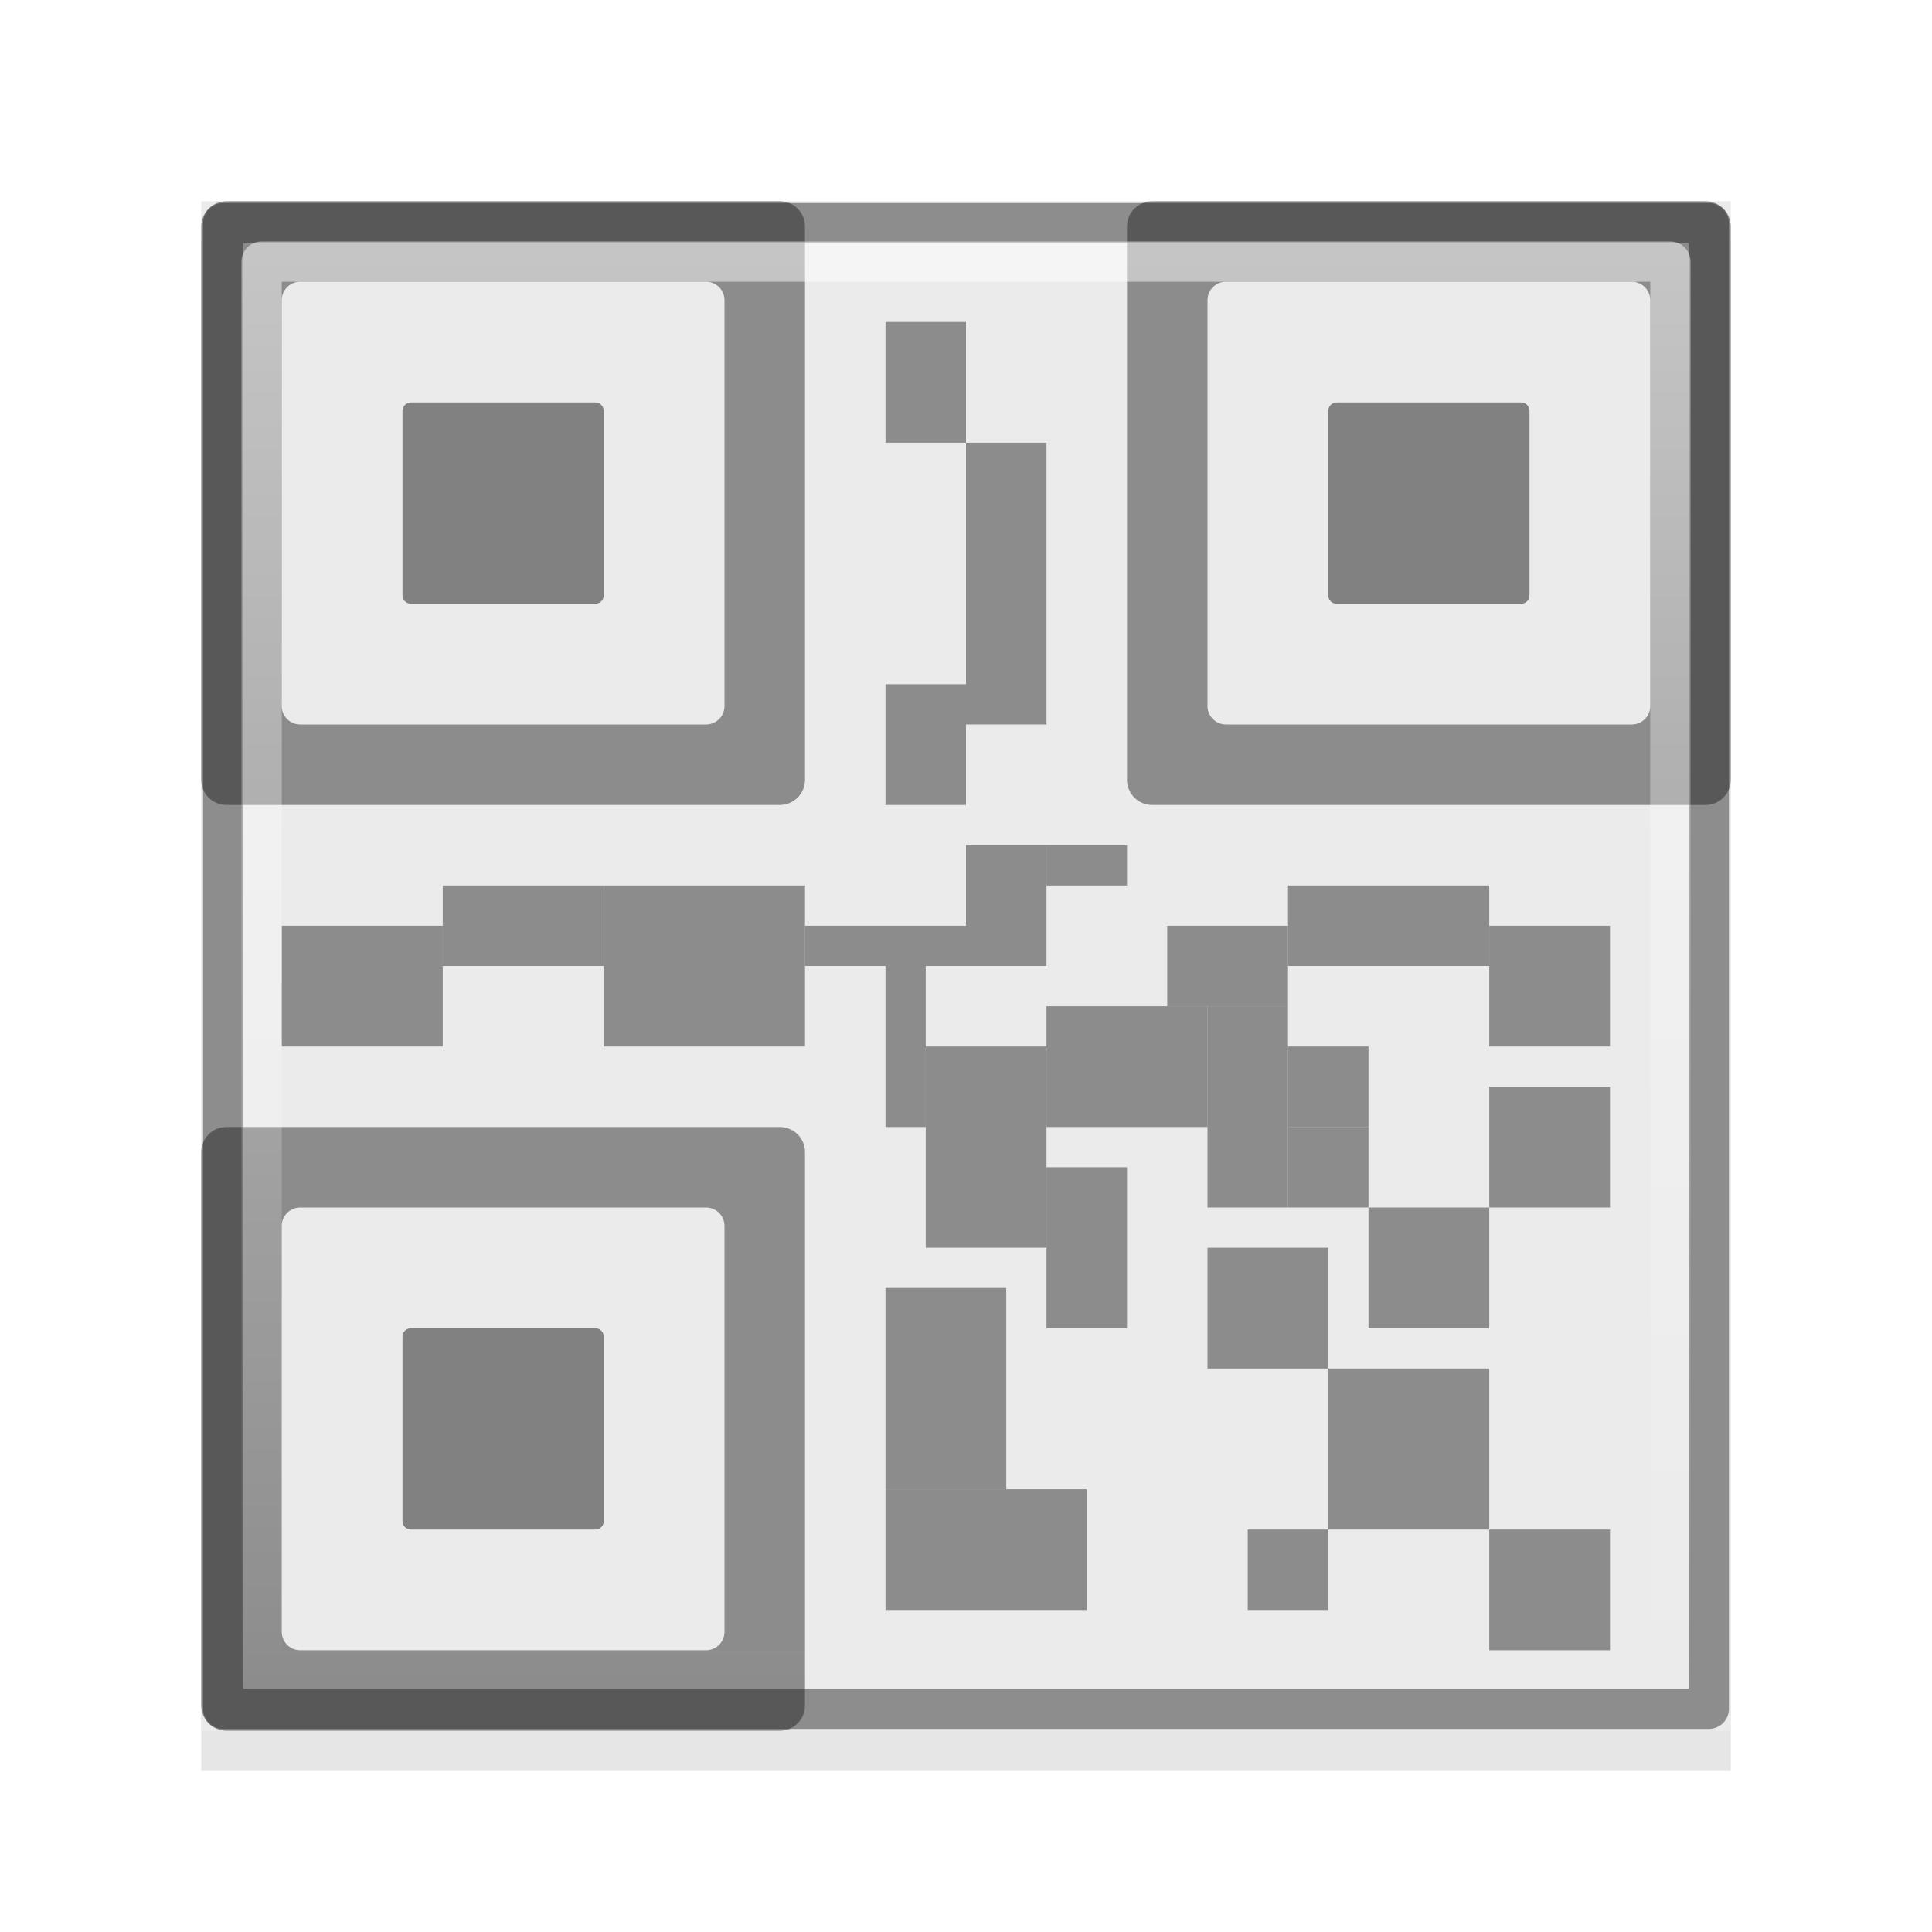
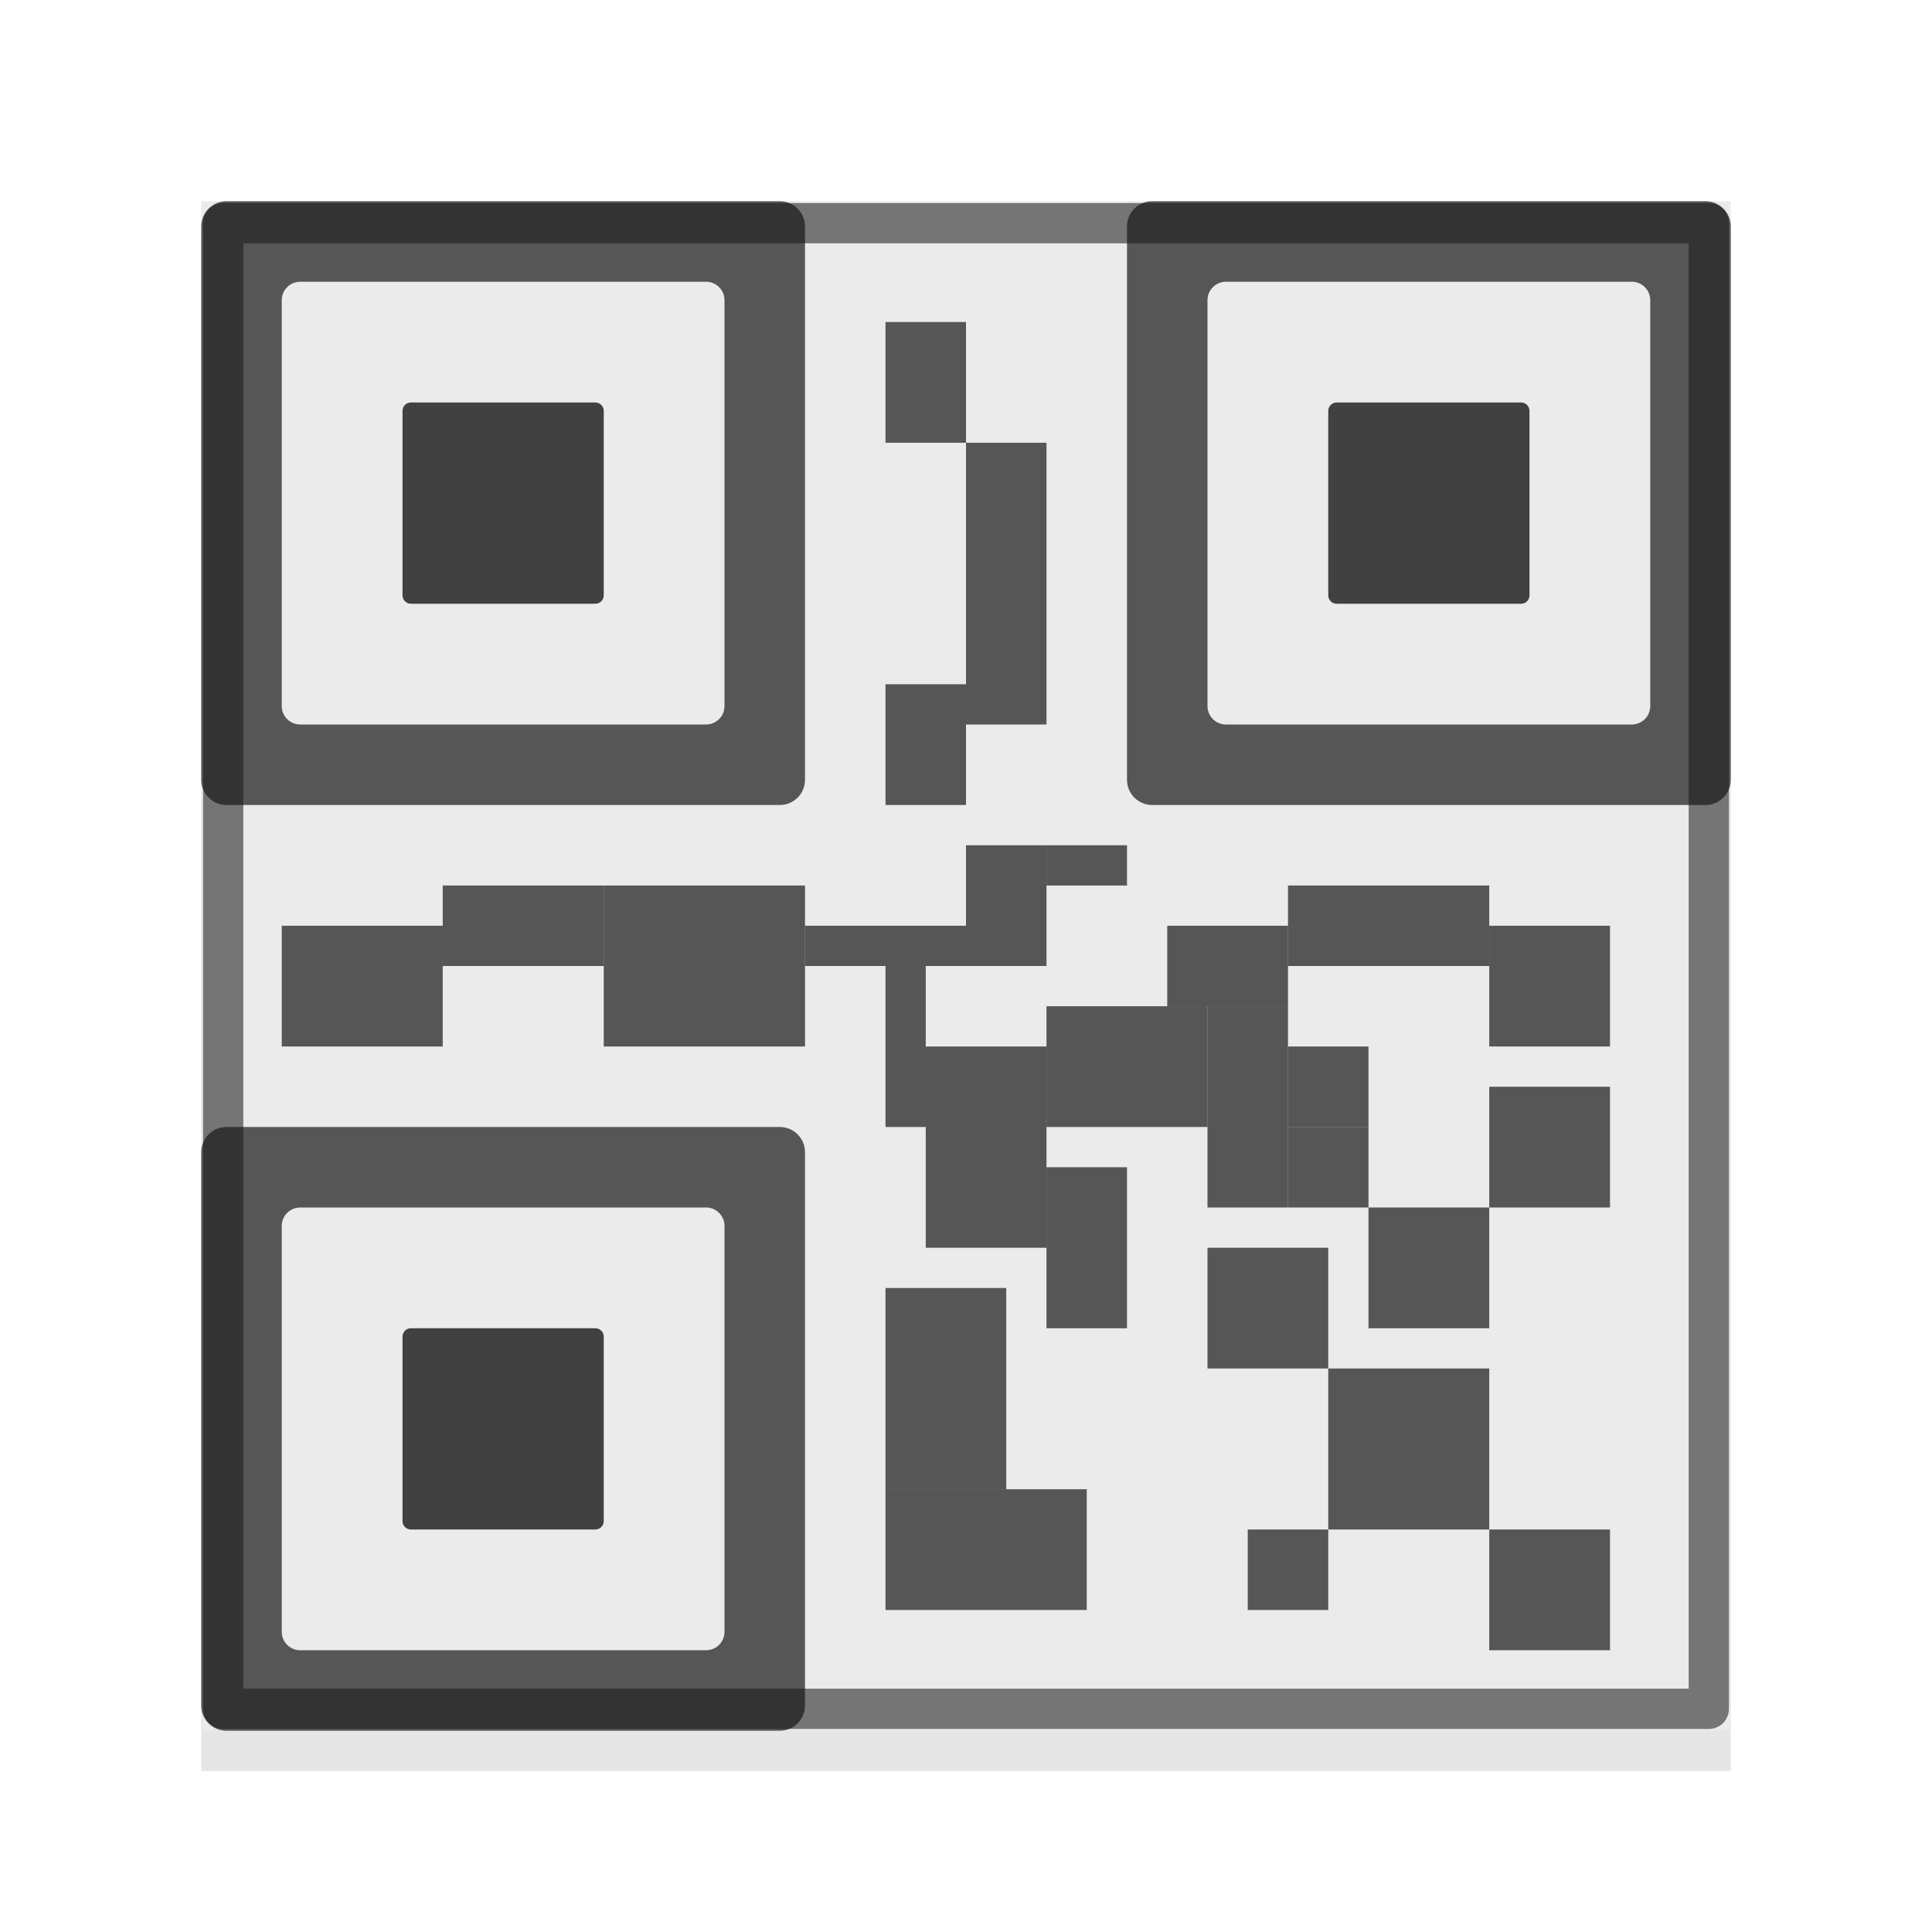
- <svg xmlns="http://www.w3.org/2000/svg" xmlns:xlink="http://www.w3.org/1999/xlink" viewBox="0 0 48 48" version="1.1" id="svg2">
+ <svg xmlns="http://www.w3.org/2000/svg" xmlns:xlink="http://www.w3.org/1999/xlink" id="svg2" version="1.1" viewBox="0 0 48 48">
  <defs id="defs12">
    <linearGradient id="linearGradient4368">
-       <stop stop-opacity="1" id="stop4370" stop-color="#171717" />
-       <stop stop-opacity="1" offset="1" id="stop4372" stop-color="#171717" />
+       <stop stop-color="#171717" id="stop4370" stop-opacity="1" />
+       <stop stop-color="#171717" id="stop4372" stop-opacity="1" offset="1" />
    </linearGradient>
    <linearGradient id="linearGradient4165">
-       <stop id="stop4167" stop-color="#fff" />
-       <stop stop-opacity="0" offset="1" id="stop4169" stop-color="#fff" />
+       <stop stop-color="#fff" id="stop4167" />
+       <stop stop-color="#fff" id="stop4169" stop-opacity="0" offset="1" />
    </linearGradient>
-     <linearGradient xlink:href="#linearGradient4165" y1="6" x2="0" y2="42" id="linearGradient4171" gradientUnits="userSpaceOnUse" />
-     <radialGradient xlink:href="#linearGradient4368" cy="24" id="radialGradient4376" r="19" cx="24" fy="24" fx="24" gradientUnits="userSpaceOnUse" />
+     <linearGradient y1="6" y2="42" id="linearGradient4171" xlink:href="#linearGradient4165" gradientUnits="userSpaceOnUse" x2="0" />
+     <radialGradient id="radialGradient4376" cy="24" xlink:href="#linearGradient4368" cx="24" fy="24" fx="24" gradientUnits="userSpaceOnUse" r="19" />
  </defs>
-   <rect stroke-linejoin="round" y="6" x="5" stroke-width="3" opacity="0.1" height="38" id="rect4173" width="38" />
-   <rect stroke-linejoin="round" y="5" x="5" stroke-width="3" fill-opacity="1" height="38" id="rect3349" width="38" fill="#ebebeb" />
-   <path stroke-linejoin="round" stroke="#000" opacity="0.4" id="path4153" d="m 5.545,5.545 0,36.91 36.91,0 0,-36.91 -36.91,0 z" fill="none" />
-   <g opacity="0.64" fill-opacity="1" id="g4336" fill="url(#radialGradient4376)">
-     <rect stroke-linejoin="miter" stroke="none" stroke-opacity="1" y="5" x="5" opacity="0.7" ry="0.625" fill-opacity="1" rx="0.625" height="15" id="rect3344" width="15" fill-rule="evenodd" fill="url(#radialGradient4376)" />
-     <rect stroke-linejoin="miter" stroke="none" stroke-opacity="1" y="5" x="28" opacity="0.7" ry="0.625" fill-opacity="1" rx="0.625" height="15" id="rect3354" width="15" fill-rule="evenodd" fill="url(#radialGradient4376)" />
-     <rect stroke-linejoin="miter" stroke="none" stroke-opacity="1" y="28" x="5" opacity="0.7" ry="0.625" fill-opacity="1" rx="0.625" height="15" id="rect3360" width="15" fill-rule="evenodd" fill="url(#radialGradient4376)" />
-     <rect stroke-linejoin="miter" stroke="none" stroke-opacity="1" y="8" x="22" opacity="0.7" fill-opacity="1" height="3" id="rect3366" width="2" fill-rule="evenodd" fill="url(#radialGradient4376)" />
-     <rect stroke-linejoin="miter" stroke="none" stroke-opacity="1" y="11" x="24" opacity="0.7" fill-opacity="1" height="7" id="rect3368" width="2" fill-rule="evenodd" fill="url(#radialGradient4376)" />
-     <rect stroke-linejoin="miter" stroke="none" stroke-opacity="1" y="-15" x="22" opacity="0.7" fill-opacity="1" height="4" transform="matrix(0 1 -1 0 0 0)" id="rect3370" width="2" fill-rule="evenodd" fill="url(#radialGradient4376)" />
-     <rect stroke-linejoin="miter" stroke="none" stroke-opacity="1" y="-37" x="22" opacity="0.7" fill-opacity="1" height="5" transform="matrix(0 1 -1 0 0 0)" id="rect3372" width="2" fill-rule="evenodd" fill="url(#radialGradient4376)" />
-     <rect stroke-linejoin="miter" stroke="none" stroke-opacity="1" y="17" x="22" opacity="0.7" fill-opacity="1" height="3" id="rect3374" width="2" fill-rule="evenodd" fill="url(#radialGradient4376)" />
-     <rect stroke-linejoin="miter" stroke="none" stroke-opacity="1" y="21" x="24" opacity="0.7" fill-opacity="1" height="3" id="rect3376" width="2" fill-rule="evenodd" fill="url(#radialGradient4376)" />
-     <rect stroke-linejoin="miter" stroke="none" stroke-opacity="1" y="26" x="23" opacity="0.7" fill-opacity="1" height="5" id="rect3378" width="3" fill-rule="evenodd" fill="url(#radialGradient4376)" />
-     <rect stroke-linejoin="miter" stroke="none" stroke-opacity="1" y="32" x="22" opacity="0.7" fill-opacity="1" height="5" id="rect3380" width="3" fill-rule="evenodd" fill="url(#radialGradient4376)" />
-     <rect stroke-linejoin="miter" stroke="none" stroke-opacity="1" y="-27" x="37" opacity="0.7" fill-opacity="1" height="5" transform="matrix(0 1 -1 0 0 0)" id="rect3382" width="3" fill-rule="evenodd" fill="url(#radialGradient4376)" />
-     <rect stroke-linejoin="miter" stroke="none" stroke-opacity="1" y="-20" x="22" opacity="0.7" fill-opacity="1" height="5" transform="matrix(0 1 -1 0 0 0)" id="rect3384" width="4" fill-rule="evenodd" fill="url(#radialGradient4376)" />
-     <rect stroke-linejoin="miter" stroke="none" stroke-opacity="1" y="-11" x="23" opacity="0.7" fill-opacity="1" height="4" transform="matrix(0 1 -1 0 0 0)" id="rect3386" width="3" fill-rule="evenodd" fill="url(#radialGradient4376)" />
-     <rect stroke-linejoin="miter" stroke="none" stroke-opacity="1" y="-28" x="29" opacity="0.7" fill-opacity="1" height="2" transform="matrix(0 1 -1 0 0 0)" id="rect3388" width="4" fill-rule="evenodd" fill="url(#radialGradient4376)" />
-     <rect stroke-linejoin="miter" stroke="none" stroke-opacity="1" y="-32" x="25" opacity="0.7" fill-opacity="1" height="2" transform="matrix(0 1 -1 0 0 0)" id="rect3390" width="5" fill-rule="evenodd" fill="url(#radialGradient4376)" />
-     <rect stroke-linejoin="miter" stroke="none" stroke-opacity="1" y="-37" x="34" opacity="0.7" fill-opacity="1" height="4" transform="matrix(0 1 -1 0 0 0)" id="rect3392" width="4" fill-rule="evenodd" fill="url(#radialGradient4376)" />
-     <rect stroke-linejoin="miter" stroke="none" stroke-opacity="1" y="-40" x="27" opacity="0.7" fill-opacity="1" height="3" transform="matrix(0 1 -1 0 0 0)" id="rect3394" width="3" fill-rule="evenodd" fill="url(#radialGradient4376)" />
-     <rect stroke-linejoin="miter" stroke="none" stroke-opacity="1" y="-37" x="30" opacity="0.7" fill-opacity="1" height="3" transform="matrix(0 1 -1 0 0 0)" id="rect3396" width="3" fill-rule="evenodd" fill="url(#radialGradient4376)" />
-     <rect stroke-linejoin="miter" stroke="none" stroke-opacity="1" y="-33" x="31" opacity="0.7" fill-opacity="1" height="3" transform="matrix(0 1 -1 0 0 0)" id="rect3398" width="3" fill-rule="evenodd" fill="url(#radialGradient4376)" />
-     <rect stroke-linejoin="miter" stroke="none" stroke-opacity="1" y="-40" x="38" opacity="0.7" fill-opacity="1" height="3" transform="matrix(0 1 -1 0 0 0)" id="rect3400" width="3" fill-rule="evenodd" fill="url(#radialGradient4376)" />
-     <rect stroke-linejoin="miter" stroke="none" stroke-opacity="1" y="-40" x="23" opacity="0.7" fill-opacity="1" height="3" transform="matrix(0 1 -1 0 0 0)" id="rect3402" width="3" fill-rule="evenodd" fill="url(#radialGradient4376)" />
-     <rect stroke-linejoin="miter" stroke="none" stroke-opacity="1" y="-32" x="-25" opacity="0.7" fill-opacity="1" height="3" transform="matrix(0 -1 -1 0 0 0)" id="rect3404" width="2" fill-rule="evenodd" fill="url(#radialGradient4376)" />
-     <rect stroke-linejoin="miter" stroke="none" stroke-opacity="1" y="-30" x="-28" opacity="0.7" fill-opacity="1" height="4" transform="matrix(0 -1 -1 0 0 0)" id="rect3406" width="3" fill-rule="evenodd" fill="url(#radialGradient4376)" />
-     <rect stroke-linejoin="miter" stroke="none" stroke-opacity="1" y="-28" x="21" opacity="0.7" fill-opacity="1" height="2" transform="matrix(0 1 -1 0 0 0)" id="rect3408" width="1" fill-rule="evenodd" fill="url(#radialGradient4376)" />
-     <rect stroke-linejoin="miter" stroke="none" stroke-opacity="1" y="-24" x="23" opacity="0.7" fill-opacity="1" height="4" transform="matrix(0 1 -1 0 0 0)" id="rect3410" width="1" fill-rule="evenodd" fill="url(#radialGradient4376)" />
-     <rect stroke-linejoin="miter" stroke="none" stroke-opacity="1" y="-28" x="-23" opacity="0.7" fill-opacity="1" height="4" transform="matrix(-1 0 0 -1 0 0)" id="rect3412" width="1" fill-rule="evenodd" fill="url(#radialGradient4376)" />
-     <rect stroke-linejoin="miter" stroke="none" stroke-opacity="1" y="-34" x="26" opacity="0.7" fill-opacity="1" height="2" transform="matrix(0 1 -1 0 0 0)" id="rect3414" width="2" fill-rule="evenodd" fill="url(#radialGradient4376)" />
-     <rect stroke-linejoin="miter" stroke="none" stroke-opacity="1" y="-34" x="28" opacity="0.7" fill-opacity="1" height="2" transform="matrix(0 1 -1 0 0 0)" id="rect3416" width="2" fill-rule="evenodd" fill="url(#radialGradient4376)" />
-     <rect stroke-linejoin="miter" stroke="none" stroke-opacity="1" y="-33" x="38" opacity="0.7" fill-opacity="1" height="2" transform="matrix(0 1 -1 0 0 0)" id="rect3418" width="2" fill-rule="evenodd" fill="url(#radialGradient4376)" />
+   <path style="opacity:0.8" d="m 6.5,6.5 0,35 35,0 0,-35 -35,0 z" stroke="url(#linearGradient4171)" id="path4163" fill="none" opacity="0.5" stroke-linejoin="round" />
+   <rect y="6" x="5" stroke-width="3" id="rect4173" opacity="0.1" stroke-linejoin="round" width="38" height="38" />
+   <rect y="5" x="5" stroke-width="3" id="rect3349" fill="#ebebeb" stroke-linejoin="round" fill-opacity="1" width="38" height="38" />
+   <path style="opacity:0.5" d="m 5.545,5.545 0,36.91 36.91,0 0,-36.91 -36.91,0 z" stroke="#000" id="path4153" fill="none" opacity="0.4" stroke-linejoin="round" />
+   <g style="opacity:1" id="g4336" fill="url(#radialGradient4376)" opacity="0.64" fill-opacity="1">
+     <rect style="" stroke-opacity="1" y="5" x="5" stroke="none" id="rect3344" fill="url(#radialGradient4376)" ry="0.625" rx="0.625" opacity="0.7" stroke-linejoin="miter" fill-rule="evenodd" fill-opacity="1" width="15" height="15" />
+     <rect style="" stroke-opacity="1" y="5" x="28" stroke="none" id="rect3354" fill="url(#radialGradient4376)" ry="0.625" rx="0.625" opacity="0.7" stroke-linejoin="miter" fill-rule="evenodd" fill-opacity="1" width="15" height="15" />
+     <rect style="" stroke-opacity="1" y="28" x="5" stroke="none" id="rect3360" fill="url(#radialGradient4376)" ry="0.625" rx="0.625" opacity="0.7" stroke-linejoin="miter" fill-rule="evenodd" fill-opacity="1" width="15" height="15" />
+     <rect style="" stroke-opacity="1" y="8" x="22" stroke="none" id="rect3366" fill="url(#radialGradient4376)" opacity="0.7" stroke-linejoin="miter" fill-rule="evenodd" fill-opacity="1" width="2" height="3" />
+     <rect style="" stroke-opacity="1" y="11" x="24" stroke="none" id="rect3368" fill="url(#radialGradient4376)" opacity="0.7" stroke-linejoin="miter" fill-rule="evenodd" fill-opacity="1" width="2" height="7" />
+     <rect style="" stroke-opacity="1" y="-15" transform="matrix(0 1 -1 0 0 0)" x="22" stroke="none" id="rect3370" fill="url(#radialGradient4376)" opacity="0.7" stroke-linejoin="miter" fill-rule="evenodd" fill-opacity="1" width="2" height="4" />
+     <rect style="" stroke-opacity="1" y="-37" transform="matrix(0 1 -1 0 0 0)" x="22" stroke="none" id="rect3372" fill="url(#radialGradient4376)" opacity="0.7" stroke-linejoin="miter" fill-rule="evenodd" fill-opacity="1" width="2" height="5" />
+     <rect style="" stroke-opacity="1" y="17" x="22" stroke="none" id="rect3374" fill="url(#radialGradient4376)" opacity="0.7" stroke-linejoin="miter" fill-rule="evenodd" fill-opacity="1" width="2" height="3" />
+     <rect style="" stroke-opacity="1" y="21" x="24" stroke="none" id="rect3376" fill="url(#radialGradient4376)" opacity="0.7" stroke-linejoin="miter" fill-rule="evenodd" fill-opacity="1" width="2" height="3" />
+     <rect style="" stroke-opacity="1" y="26" x="23" stroke="none" id="rect3378" fill="url(#radialGradient4376)" opacity="0.7" stroke-linejoin="miter" fill-rule="evenodd" fill-opacity="1" width="3" height="5" />
+     <rect style="" stroke-opacity="1" y="32" x="22" stroke="none" id="rect3380" fill="url(#radialGradient4376)" opacity="0.7" stroke-linejoin="miter" fill-rule="evenodd" fill-opacity="1" width="3" height="5" />
+     <rect style="" stroke-opacity="1" y="-27" transform="matrix(0 1 -1 0 0 0)" x="37" stroke="none" id="rect3382" fill="url(#radialGradient4376)" opacity="0.7" stroke-linejoin="miter" fill-rule="evenodd" fill-opacity="1" width="3" height="5" />
+     <rect style="" stroke-opacity="1" y="-20" transform="matrix(0 1 -1 0 0 0)" x="22" stroke="none" id="rect3384" fill="url(#radialGradient4376)" opacity="0.7" stroke-linejoin="miter" fill-rule="evenodd" fill-opacity="1" width="4" height="5" />
+     <rect style="" stroke-opacity="1" y="-11" transform="matrix(0 1 -1 0 0 0)" x="23" stroke="none" id="rect3386" fill="url(#radialGradient4376)" opacity="0.7" stroke-linejoin="miter" fill-rule="evenodd" fill-opacity="1" width="3" height="4" />
+     <rect style="" stroke-opacity="1" y="-28" transform="matrix(0 1 -1 0 0 0)" x="29" stroke="none" id="rect3388" fill="url(#radialGradient4376)" opacity="0.7" stroke-linejoin="miter" fill-rule="evenodd" fill-opacity="1" width="4" height="2" />
+     <rect style="" stroke-opacity="1" y="-32" transform="matrix(0 1 -1 0 0 0)" x="25" stroke="none" id="rect3390" fill="url(#radialGradient4376)" opacity="0.7" stroke-linejoin="miter" fill-rule="evenodd" fill-opacity="1" width="5" height="2" />
+     <rect style="" stroke-opacity="1" y="-37" transform="matrix(0 1 -1 0 0 0)" x="34" stroke="none" id="rect3392" fill="url(#radialGradient4376)" opacity="0.7" stroke-linejoin="miter" fill-rule="evenodd" fill-opacity="1" width="4" height="4" />
+     <rect style="" stroke-opacity="1" y="-40" transform="matrix(0 1 -1 0 0 0)" x="27" stroke="none" id="rect3394" fill="url(#radialGradient4376)" opacity="0.7" stroke-linejoin="miter" fill-rule="evenodd" fill-opacity="1" width="3" height="3" />
+     <rect style="" stroke-opacity="1" y="-37" transform="matrix(0 1 -1 0 0 0)" x="30" stroke="none" id="rect3396" fill="url(#radialGradient4376)" opacity="0.7" stroke-linejoin="miter" fill-rule="evenodd" fill-opacity="1" width="3" height="3" />
+     <rect style="" stroke-opacity="1" y="-33" transform="matrix(0 1 -1 0 0 0)" x="31" stroke="none" id="rect3398" fill="url(#radialGradient4376)" opacity="0.7" stroke-linejoin="miter" fill-rule="evenodd" fill-opacity="1" width="3" height="3" />
+     <rect style="" stroke-opacity="1" y="-40" transform="matrix(0 1 -1 0 0 0)" x="38" stroke="none" id="rect3400" fill="url(#radialGradient4376)" opacity="0.7" stroke-linejoin="miter" fill-rule="evenodd" fill-opacity="1" width="3" height="3" />
+     <rect style="" stroke-opacity="1" y="-40" transform="matrix(0 1 -1 0 0 0)" x="23" stroke="none" id="rect3402" fill="url(#radialGradient4376)" opacity="0.7" stroke-linejoin="miter" fill-rule="evenodd" fill-opacity="1" width="3" height="3" />
+     <rect style="" stroke-opacity="1" y="-32" transform="matrix(0 -1 -1 0 0 0)" x="-25" stroke="none" id="rect3404" fill="url(#radialGradient4376)" opacity="0.7" stroke-linejoin="miter" fill-rule="evenodd" fill-opacity="1" width="2" height="3" />
+     <rect style="" stroke-opacity="1" y="-30" transform="matrix(0 -1 -1 0 0 0)" x="-28" stroke="none" id="rect3406" fill="url(#radialGradient4376)" opacity="0.7" stroke-linejoin="miter" fill-rule="evenodd" fill-opacity="1" width="3" height="4" />
+     <rect style="" stroke-opacity="1" y="-28" transform="matrix(0 1 -1 0 0 0)" x="21" stroke="none" id="rect3408" fill="url(#radialGradient4376)" opacity="0.7" stroke-linejoin="miter" fill-rule="evenodd" fill-opacity="1" width="1" height="2" />
+     <rect style="" stroke-opacity="1" y="-24" transform="matrix(0 1 -1 0 0 0)" x="23" stroke="none" id="rect3410" fill="url(#radialGradient4376)" opacity="0.7" stroke-linejoin="miter" fill-rule="evenodd" fill-opacity="1" width="1" height="4" />
+     <rect style="" stroke-opacity="1" y="-28" transform="matrix(-1 0 0 -1 0 0)" x="-23" stroke="none" id="rect3412" fill="url(#radialGradient4376)" opacity="0.7" stroke-linejoin="miter" fill-rule="evenodd" fill-opacity="1" width="1" height="4" />
+     <rect style="" stroke-opacity="1" y="-34" transform="matrix(0 1 -1 0 0 0)" x="26" stroke="none" id="rect3414" fill="url(#radialGradient4376)" opacity="0.7" stroke-linejoin="miter" fill-rule="evenodd" fill-opacity="1" width="2" height="2" />
+     <rect style="" stroke-opacity="1" y="-34" transform="matrix(0 1 -1 0 0 0)" x="28" stroke="none" id="rect3416" fill="url(#radialGradient4376)" opacity="0.7" stroke-linejoin="miter" fill-rule="evenodd" fill-opacity="1" width="2" height="2" />
+     <rect style="" stroke-opacity="1" y="-33" transform="matrix(0 1 -1 0 0 0)" x="38" stroke="none" id="rect3418" fill="url(#radialGradient4376)" opacity="0.7" stroke-linejoin="miter" fill-rule="evenodd" fill-opacity="1" width="2" height="2" />
  </g>
-   <rect stroke-linejoin="miter" stroke="none" stroke-opacity="1" y="7" x="7" opacity="1" ry="0.458" fill-opacity="1" rx="0.458" height="11" id="rect3350" width="11" fill-rule="evenodd" fill="#ebebeb" />
-   <rect stroke-linejoin="miter" stroke="none" stroke-opacity="1" y="7" x="30" opacity="1" ry="0.458" fill-opacity="1" rx="0.458" height="11" id="rect3356" width="11" fill-rule="evenodd" fill="#ebebeb" />
-   <rect stroke-linejoin="miter" stroke="none" stroke-opacity="1" y="10" x="33" opacity="0.5" ry="0.208" fill-opacity="1" rx="0.208" height="5" id="rect3358" width="5" fill-rule="evenodd" fill="#171717" />
-   <rect stroke-linejoin="miter" stroke="none" stroke-opacity="1" y="30" x="7" opacity="1" ry="0.458" fill-opacity="1" rx="0.458" height="11" id="rect3362" width="11" fill-rule="evenodd" fill="#ebebeb" />
-   <rect stroke-linejoin="miter" stroke="none" stroke-opacity="1" y="10" x="10" opacity="0.5" ry="0.208" fill-opacity="1" rx="0.208" height="5" id="rect3420" width="5" fill-rule="evenodd" fill="#171717" />
-   <rect stroke-linejoin="miter" stroke="none" stroke-opacity="1" y="33" x="10" opacity="0.5" ry="0.208" fill-opacity="1" rx="0.208" height="5" id="rect3422" width="5" fill-rule="evenodd" fill="#171717" />
-   <path stroke-linejoin="round" stroke="url(#linearGradient4171)" opacity="0.5" id="path4163" d="m 6.5,6.5 0,35 35,0 0,-35 -35,0 z" fill="none" />
+   <rect stroke-opacity="1" y="7" x="7" stroke="none" id="rect3350" fill="#ebebeb" ry="0.458" rx="0.458" opacity="1" stroke-linejoin="miter" fill-rule="evenodd" fill-opacity="1" width="11" height="11" />
+   <rect stroke-opacity="1" y="7" x="30" stroke="none" id="rect3356" fill="#ebebeb" ry="0.458" rx="0.458" opacity="1" stroke-linejoin="miter" fill-rule="evenodd" fill-opacity="1" width="11" height="11" />
+   <rect style="opacity:0.8" stroke-opacity="1" y="10" x="33" stroke="none" id="rect3358" fill="#171717" ry="0.208" rx="0.208" opacity="0.5" stroke-linejoin="miter" fill-rule="evenodd" fill-opacity="1" width="5" height="5" />
+   <rect stroke-opacity="1" y="30" x="7" stroke="none" id="rect3362" fill="#ebebeb" ry="0.458" rx="0.458" opacity="1" stroke-linejoin="miter" fill-rule="evenodd" fill-opacity="1" width="11" height="11" />
+   <rect style="opacity:0.8" stroke-opacity="1" y="10" x="10" stroke="none" id="rect3420" fill="#171717" ry="0.208" rx="0.208" opacity="0.5" stroke-linejoin="miter" fill-rule="evenodd" fill-opacity="1" width="5" height="5" />
+   <rect style="opacity:0.8" stroke-opacity="1" y="33" x="10" stroke="none" id="rect3422" fill="#171717" ry="0.208" rx="0.208" opacity="0.5" stroke-linejoin="miter" fill-rule="evenodd" fill-opacity="1" width="5" height="5" />
</svg>
